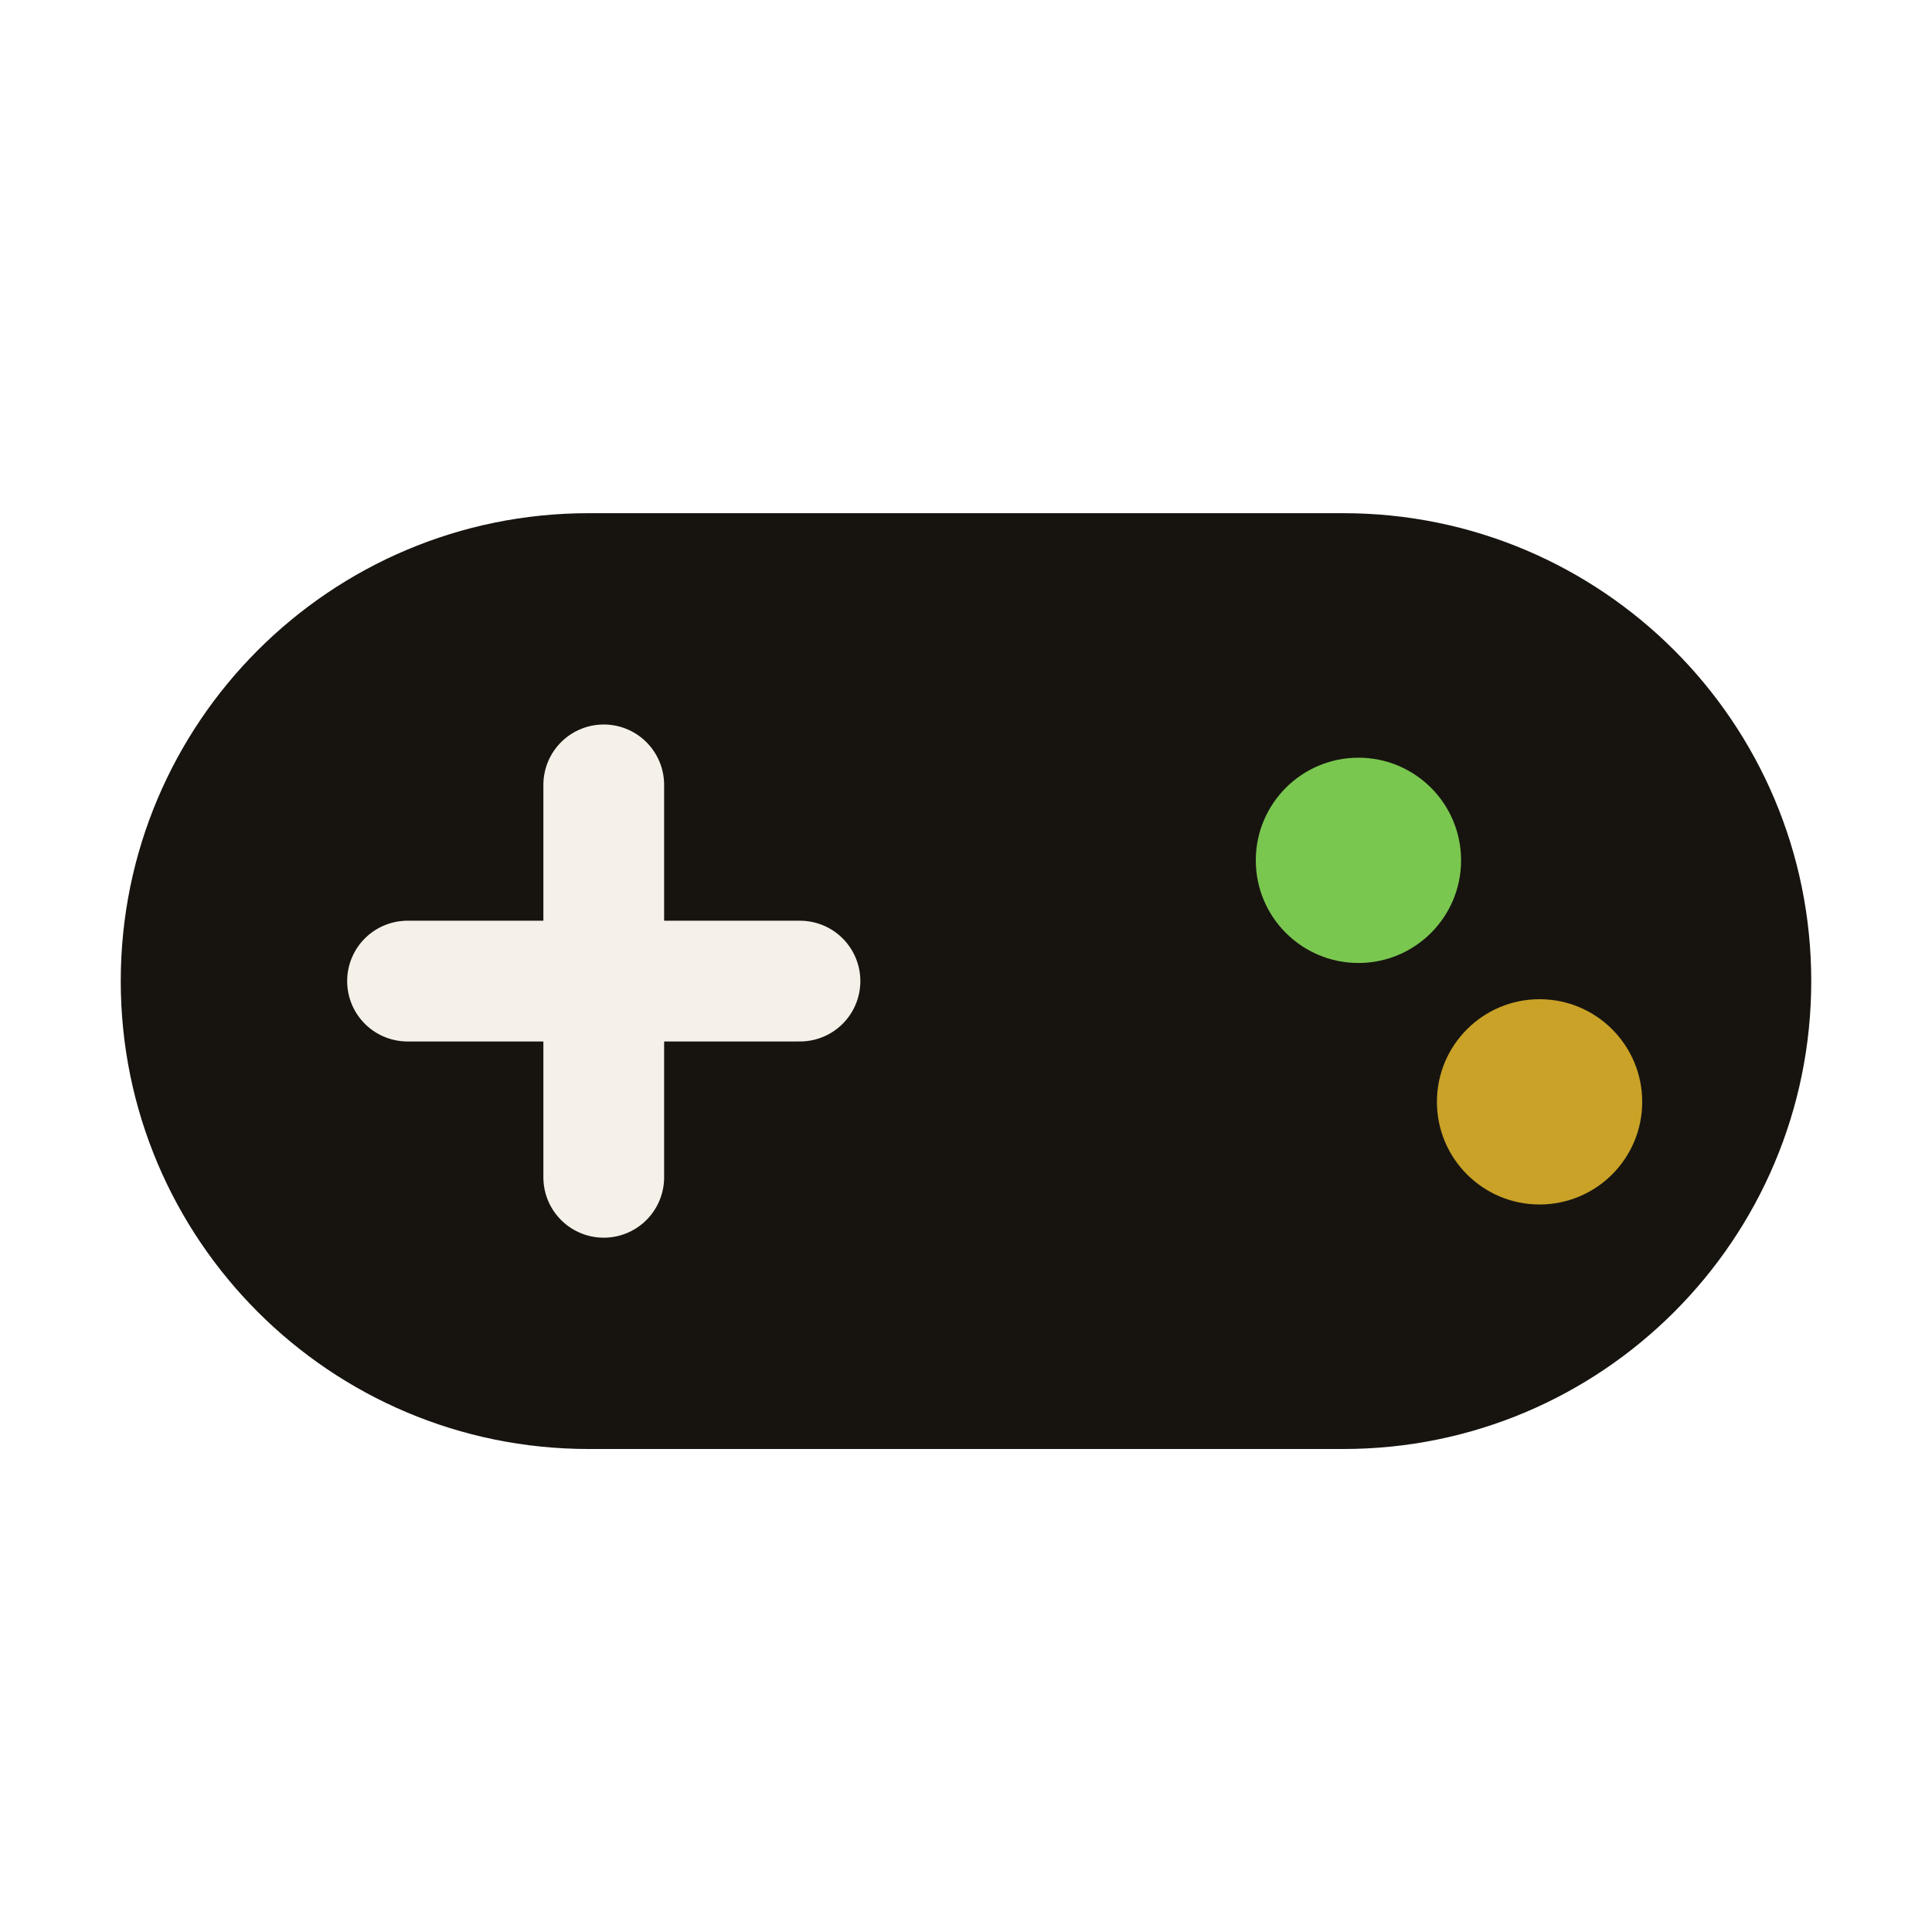
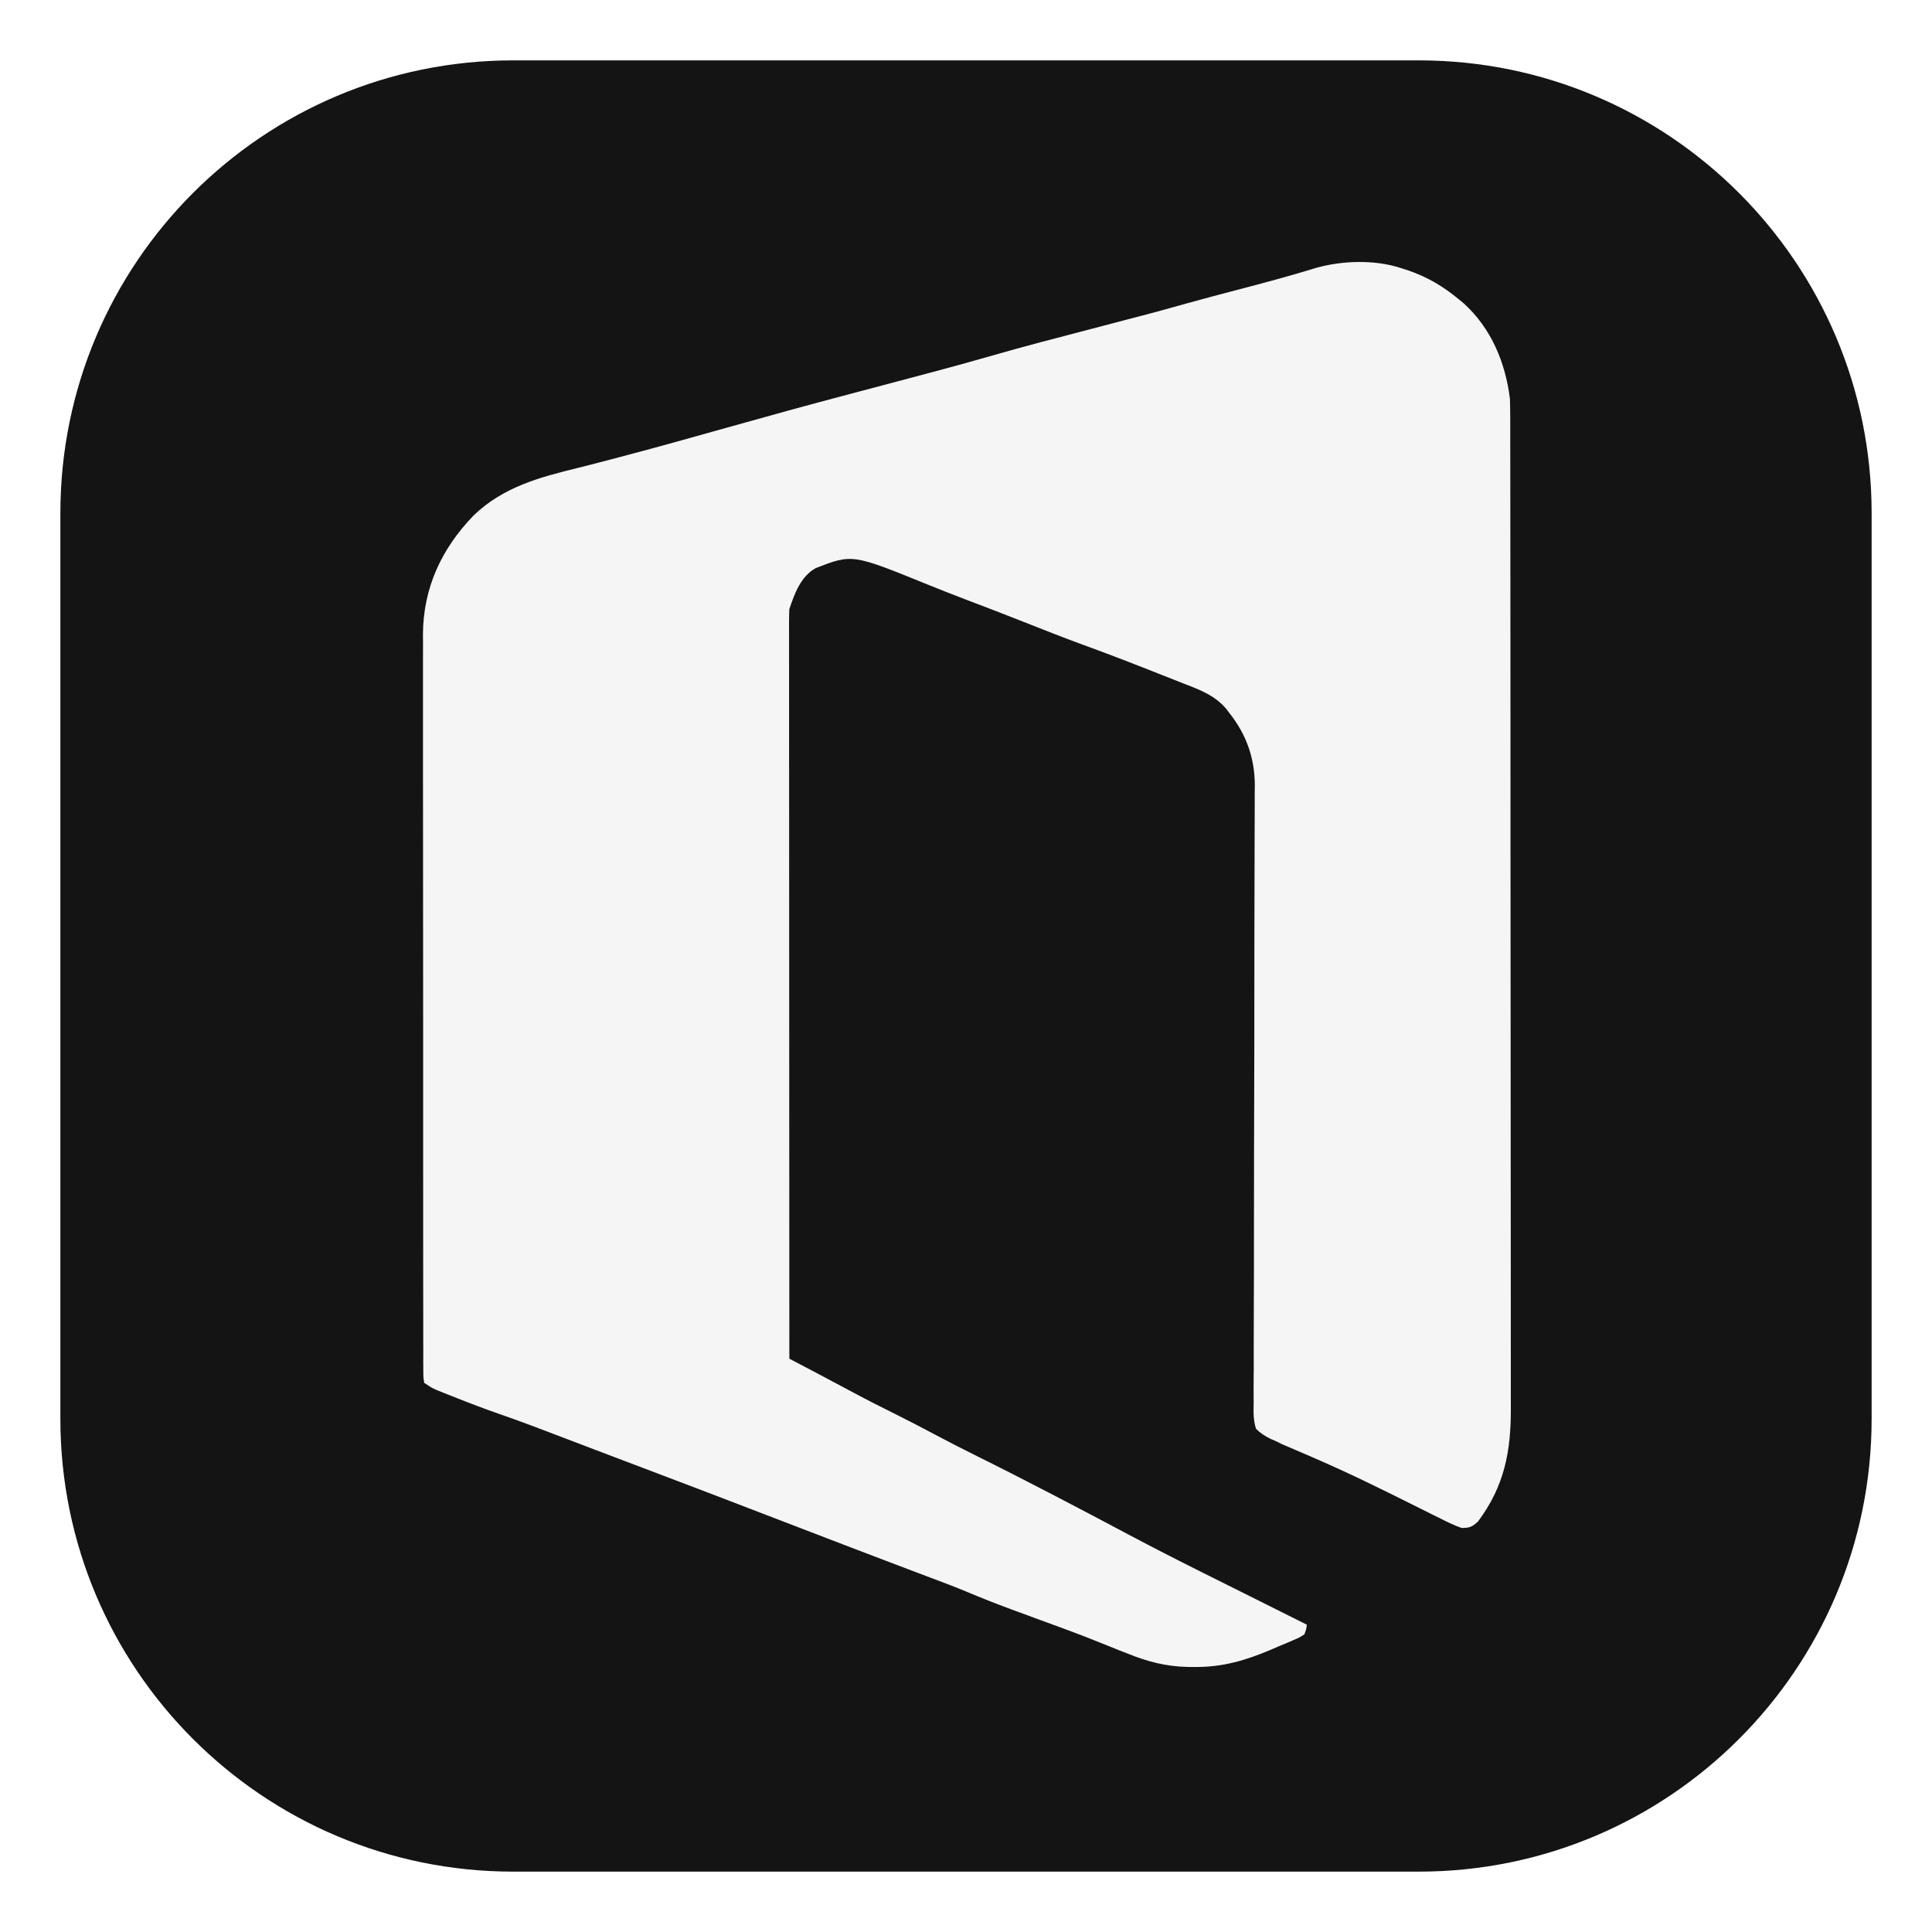
<svg xmlns="http://www.w3.org/2000/svg" viewBox="0 0 64 64">
-   <rect x="4" y="17" width="56" height="31" rx="15.5" fill="#171410" />
-   <path d="M20 26v13M13.5 32.5h13" stroke="#f5f1e8" stroke-width="4" stroke-linecap="round" />
-   <circle cx="45" cy="28.5" r="3.4" fill="#7ac74f" />
-   <circle cx="51" cy="36.5" r="3.4" fill="#c9a227" />
+   <rect x="2" y="2" width="60" height="60" rx="15" fill="#141414" />
+   <g transform="translate(11.57,6.40) scale(0.0801)">
+     <path d="M0 0 C1.003 0.318 2.006 0.637 3.039 0.965 C11.082 3.762 17.467 7.563 24 13 C24.634 13.521 25.268 14.042 25.922 14.578 C37.276 24.89 43.153 39.041 45 54 C45.089 56.527 45.129 59.056 45.131 61.585 C45.133 62.319 45.136 63.054 45.138 63.812 C45.143 66.27 45.142 68.728 45.14 71.186 C45.143 72.968 45.146 74.75 45.149 76.532 C45.158 81.426 45.159 86.32 45.16 91.214 C45.162 96.494 45.169 101.774 45.176 107.053 C45.19 118.597 45.196 130.14 45.2 141.684 C45.203 148.894 45.207 156.104 45.212 163.314 C45.224 183.282 45.234 203.25 45.238 223.218 C45.238 224.496 45.238 225.774 45.238 227.09 C45.238 228.371 45.239 229.651 45.239 230.971 C45.239 233.566 45.24 236.161 45.24 238.757 C45.24 240.044 45.241 241.331 45.241 242.658 C45.245 263.512 45.262 284.366 45.286 305.221 C45.309 326.639 45.322 348.058 45.323 369.476 C45.324 381.499 45.33 393.521 45.348 405.544 C45.363 415.782 45.368 426.021 45.36 436.259 C45.356 441.48 45.357 446.701 45.371 451.922 C45.384 456.708 45.383 461.494 45.37 466.281 C45.369 468.005 45.372 469.73 45.38 471.455 C45.465 489.296 42.73 503.676 31.844 518.285 C29.393 520.564 28.377 521.005 25 521 C21.799 519.897 18.829 518.403 15.812 516.875 C15.413 516.679 15.413 516.679 13.389 515.688 C10.918 514.473 8.458 513.239 6 512 C-0.829 508.571 -7.675 505.184 -14.562 501.875 C-15.539 501.406 -16.516 500.936 -17.522 500.453 C-26.115 496.356 -34.812 492.515 -43.574 488.792 C-44.559 488.369 -45.544 487.945 -46.559 487.508 C-47.418 487.143 -48.277 486.779 -49.162 486.403 C-50.098 485.94 -51.035 485.477 -52 485 C-52.658 484.721 -53.315 484.442 -53.993 484.155 C-56.361 482.976 -58.118 481.869 -60 480 C-61.192 476.363 -61.053 472.839 -60.973 469.039 C-60.981 467.921 -60.989 466.802 -60.998 465.649 C-61.015 461.891 -60.976 458.136 -60.937 454.379 C-60.938 451.688 -60.942 448.998 -60.95 446.307 C-60.962 440.507 -60.945 434.709 -60.909 428.909 C-60.857 420.511 -60.853 412.114 -60.861 403.716 C-60.874 390.074 -60.854 376.432 -60.811 362.789 C-60.808 361.973 -60.806 361.156 -60.803 360.315 C-60.801 359.498 -60.798 358.68 -60.795 357.838 C-60.759 346.267 -60.73 334.695 -60.71 323.123 C-60.709 322.31 -60.708 321.497 -60.706 320.659 C-60.684 307.076 -60.678 293.493 -60.68 279.91 C-60.68 271.539 -60.664 263.168 -60.626 254.797 C-60.601 249.054 -60.589 243.311 -60.588 237.568 C-60.587 234.259 -60.577 230.95 -60.553 227.641 C-60.529 224.044 -60.529 220.447 -60.535 216.849 C-60.528 216.334 -60.528 216.334 -60.495 213.723 C-60.569 202.511 -64.036 192.777 -71 184 C-71.478 183.374 -71.956 182.747 -72.449 182.102 C-77.123 176.709 -82.948 174.481 -89.496 171.966 C-92.496 170.809 -95.482 169.617 -98.469 168.426 C-109.495 164.043 -120.548 159.747 -131.702 155.701 C-140.033 152.66 -148.27 149.381 -156.518 146.124 C-164.5 142.973 -172.504 139.887 -180.533 136.857 C-185.687 134.904 -190.805 132.878 -195.911 130.802 C-226.949 118.194 -226.949 118.194 -242 124 C-248.218 127.379 -250.843 134.529 -253 141 C-253.091 142.735 -253.124 144.473 -253.123 146.211 C-253.125 147.296 -253.127 148.382 -253.129 149.501 C-253.128 150.1 -253.128 150.1 -253.12 153.13 C-253.121 154.398 -253.122 155.666 -253.123 156.973 C-253.125 160.501 -253.121 164.029 -253.116 167.557 C-253.112 171.358 -253.113 175.16 -253.114 178.961 C-253.114 185.55 -253.111 192.139 -253.106 198.728 C-253.098 208.254 -253.095 217.781 -253.094 227.307 C-253.092 242.762 -253.085 258.217 -253.075 273.673 C-253.066 288.688 -253.059 303.703 -253.055 318.719 C-253.055 319.644 -253.054 320.569 -253.054 321.522 C-253.053 326.163 -253.052 330.805 -253.05 335.446 C-253.04 373.964 -253.022 412.482 -253 451 C-252.465 451.281 -251.929 451.563 -251.378 451.853 C-248.912 453.149 -246.446 454.445 -243.98 455.742 C-243.56 455.963 -243.56 455.963 -241.43 457.083 C-236.378 459.74 -231.339 462.42 -226.312 465.125 C-220.679 468.142 -214.988 471.024 -209.261 473.86 C-203.964 476.493 -198.727 479.231 -193.5 482 C-187.906 484.962 -182.298 487.881 -176.625 490.688 C-154.68 501.559 -132.964 512.979 -111.34 524.473 C-98.39 531.35 -85.284 537.902 -72.156 544.43 C-68.059 546.468 -63.967 548.514 -59.875 550.562 C-58.659 551.171 -57.443 551.779 -56.227 552.387 C-50.484 555.258 -44.742 558.129 -39 561 C-39.204 562.845 -39.204 562.845 -40 565 C-42.05 566.324 -42.05 566.324 -44.742 567.473 C-45.727 567.897 -46.712 568.322 -47.727 568.76 C-48.246 568.975 -48.246 568.975 -50.875 570.062 C-51.875 570.496 -52.876 570.93 -53.906 571.377 C-64.301 575.789 -73.845 578.576 -85.188 578.5 C-86.188 578.495 -87.188 578.49 -88.219 578.485 C-97.237 578.275 -104.689 576.354 -113 573 C-114.25 572.513 -115.5 572.027 -116.75 571.543 C-119.265 570.557 -121.768 569.547 -124.266 568.52 C-132.944 564.962 -141.792 561.811 -150.594 558.574 C-151.183 558.357 -151.183 558.357 -154.163 557.259 C-156.494 556.4 -158.825 555.544 -161.157 554.69 C-167.501 552.354 -173.756 549.876 -179.984 547.248 C-185.317 545.041 -190.723 543.03 -196.125 541 C-198.704 540.027 -201.281 539.053 -203.859 538.078 C-204.525 537.827 -205.19 537.576 -205.875 537.317 C-213.382 534.481 -220.879 531.617 -228.375 528.75 C-229.073 528.483 -229.772 528.216 -230.491 527.941 C-241.437 523.755 -252.374 519.549 -263.31 515.339 C-279.023 509.289 -294.751 503.28 -310.501 497.324 C-315.422 495.462 -320.342 493.596 -325.262 491.73 C-327.729 490.795 -330.196 489.859 -332.664 488.924 C-338.076 486.872 -343.487 484.816 -348.891 482.742 C-356.749 479.728 -364.609 476.755 -372.562 474 C-379.065 471.743 -385.48 469.295 -391.875 466.75 C-392.738 466.408 -393.601 466.067 -394.49 465.715 C-395.295 465.391 -396.1 465.068 -396.93 464.734 C-397.644 464.448 -398.358 464.161 -399.093 463.866 C-401 463 -401 463 -404 461 C-404.377 458.717 -404.377 458.717 -404.38 455.798 C-404.389 454.689 -404.397 453.579 -404.406 452.436 C-404.4 451.207 -404.394 449.978 -404.388 448.712 C-404.393 447.414 -404.398 446.116 -404.404 444.779 C-404.419 441.164 -404.414 437.549 -404.407 433.934 C-404.402 430.039 -404.415 426.145 -404.425 422.25 C-404.442 414.612 -404.443 406.974 -404.438 399.335 C-404.434 393.122 -404.435 386.909 -404.44 380.696 C-404.441 379.813 -404.442 378.929 -404.443 378.019 C-404.444 376.224 -404.446 374.429 -404.447 372.634 C-404.461 355.779 -404.456 338.925 -404.444 322.07 C-404.434 306.67 -404.447 291.271 -404.471 275.871 C-404.495 260.054 -404.505 244.237 -404.498 228.421 C-404.495 219.543 -404.497 210.665 -404.515 201.788 C-404.529 194.221 -404.53 186.655 -404.513 179.089 C-404.504 175.233 -404.502 171.377 -404.517 167.521 C-404.534 163.327 -404.519 159.133 -404.501 154.939 C-404.511 153.739 -404.52 152.539 -404.53 151.302 C-404.366 132.135 -396.87 116.107 -383.688 102.375 C-371.345 90.461 -356.316 86.485 -340.055 82.507 C-334.395 81.11 -328.761 79.614 -323.125 78.125 C-322.431 77.942 -321.736 77.759 -321.021 77.57 C-306.891 73.834 -292.819 69.894 -278.75 65.938 C-261.922 61.205 -245.083 56.552 -228.178 52.102 C-220.085 49.97 -211.998 47.818 -203.911 45.666 C-201.047 44.904 -198.182 44.145 -195.317 43.386 C-186.493 41.043 -177.692 38.643 -168.922 36.105 C-155.783 32.31 -142.545 28.891 -129.312 25.438 C-100.953 18.027 -100.953 18.027 -89.16 14.717 C-82.154 12.752 -75.118 10.904 -68.079 9.061 C-57.037 6.168 -46.018 3.246 -35.109 -0.125 C-24.323 -3.16 -10.748 -3.602 0 0 Z " fill="#f5f5f5" transform="translate(435,31)" />
+   </g>
</svg>
